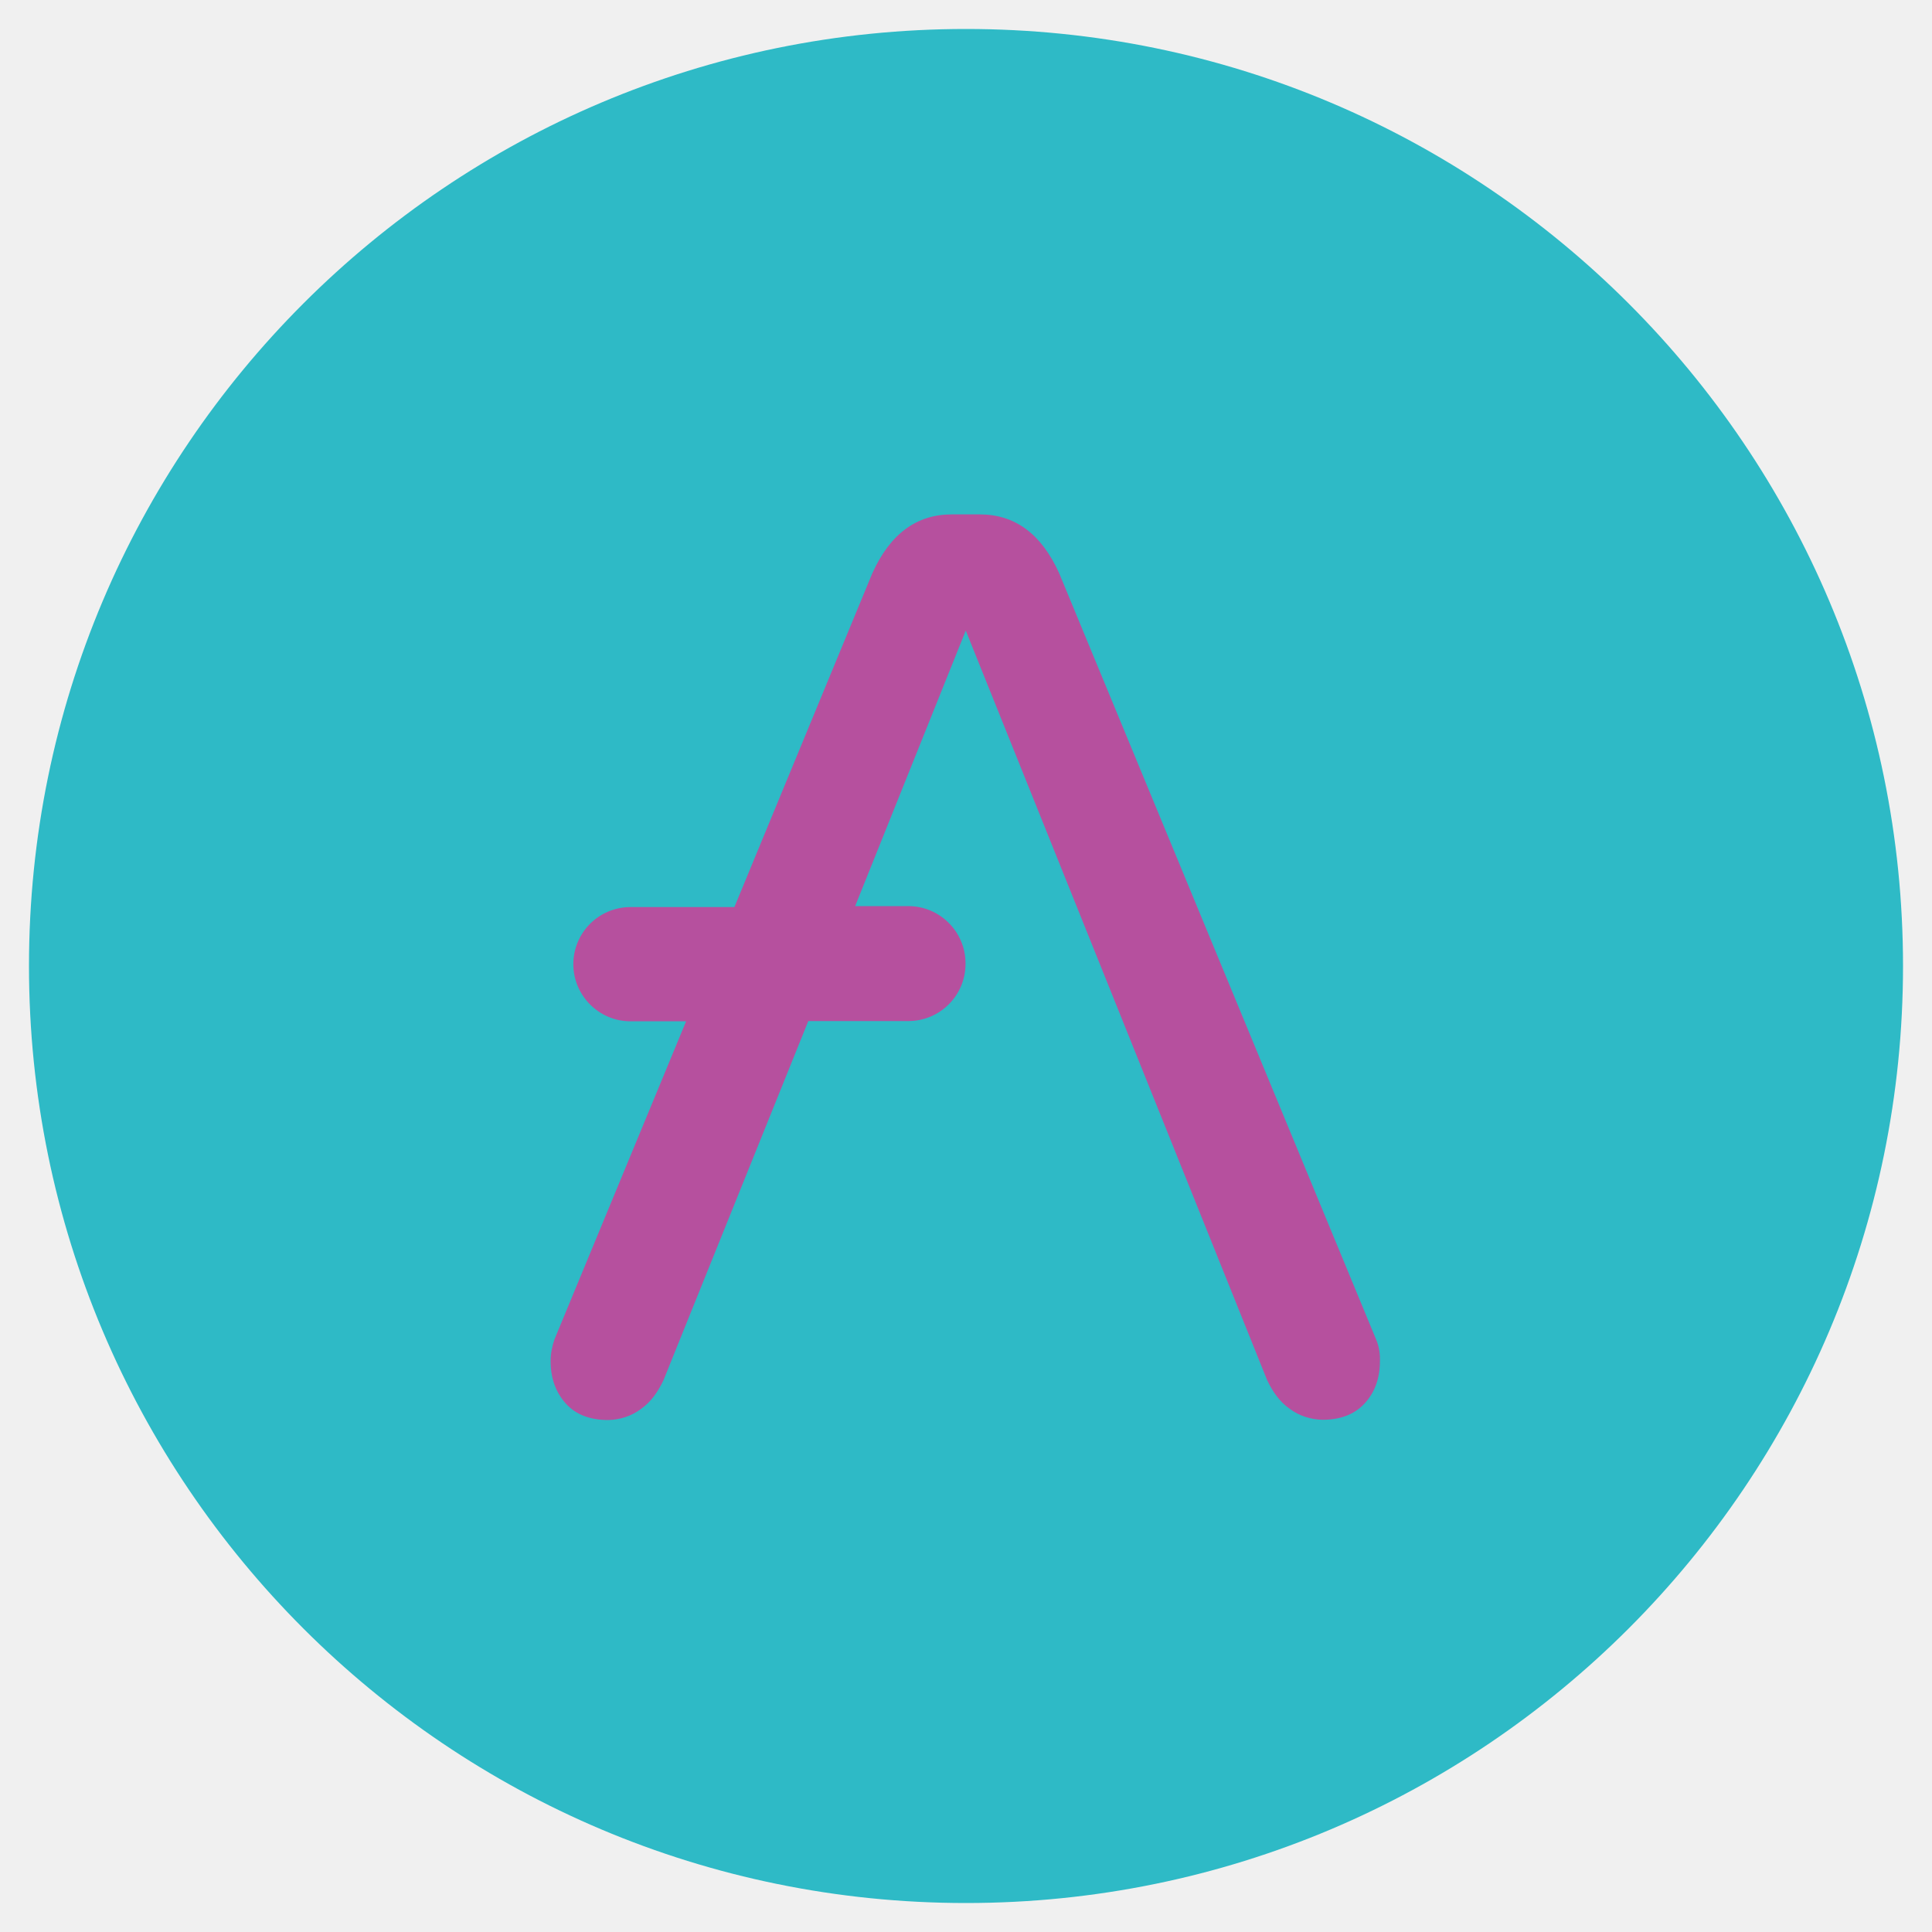
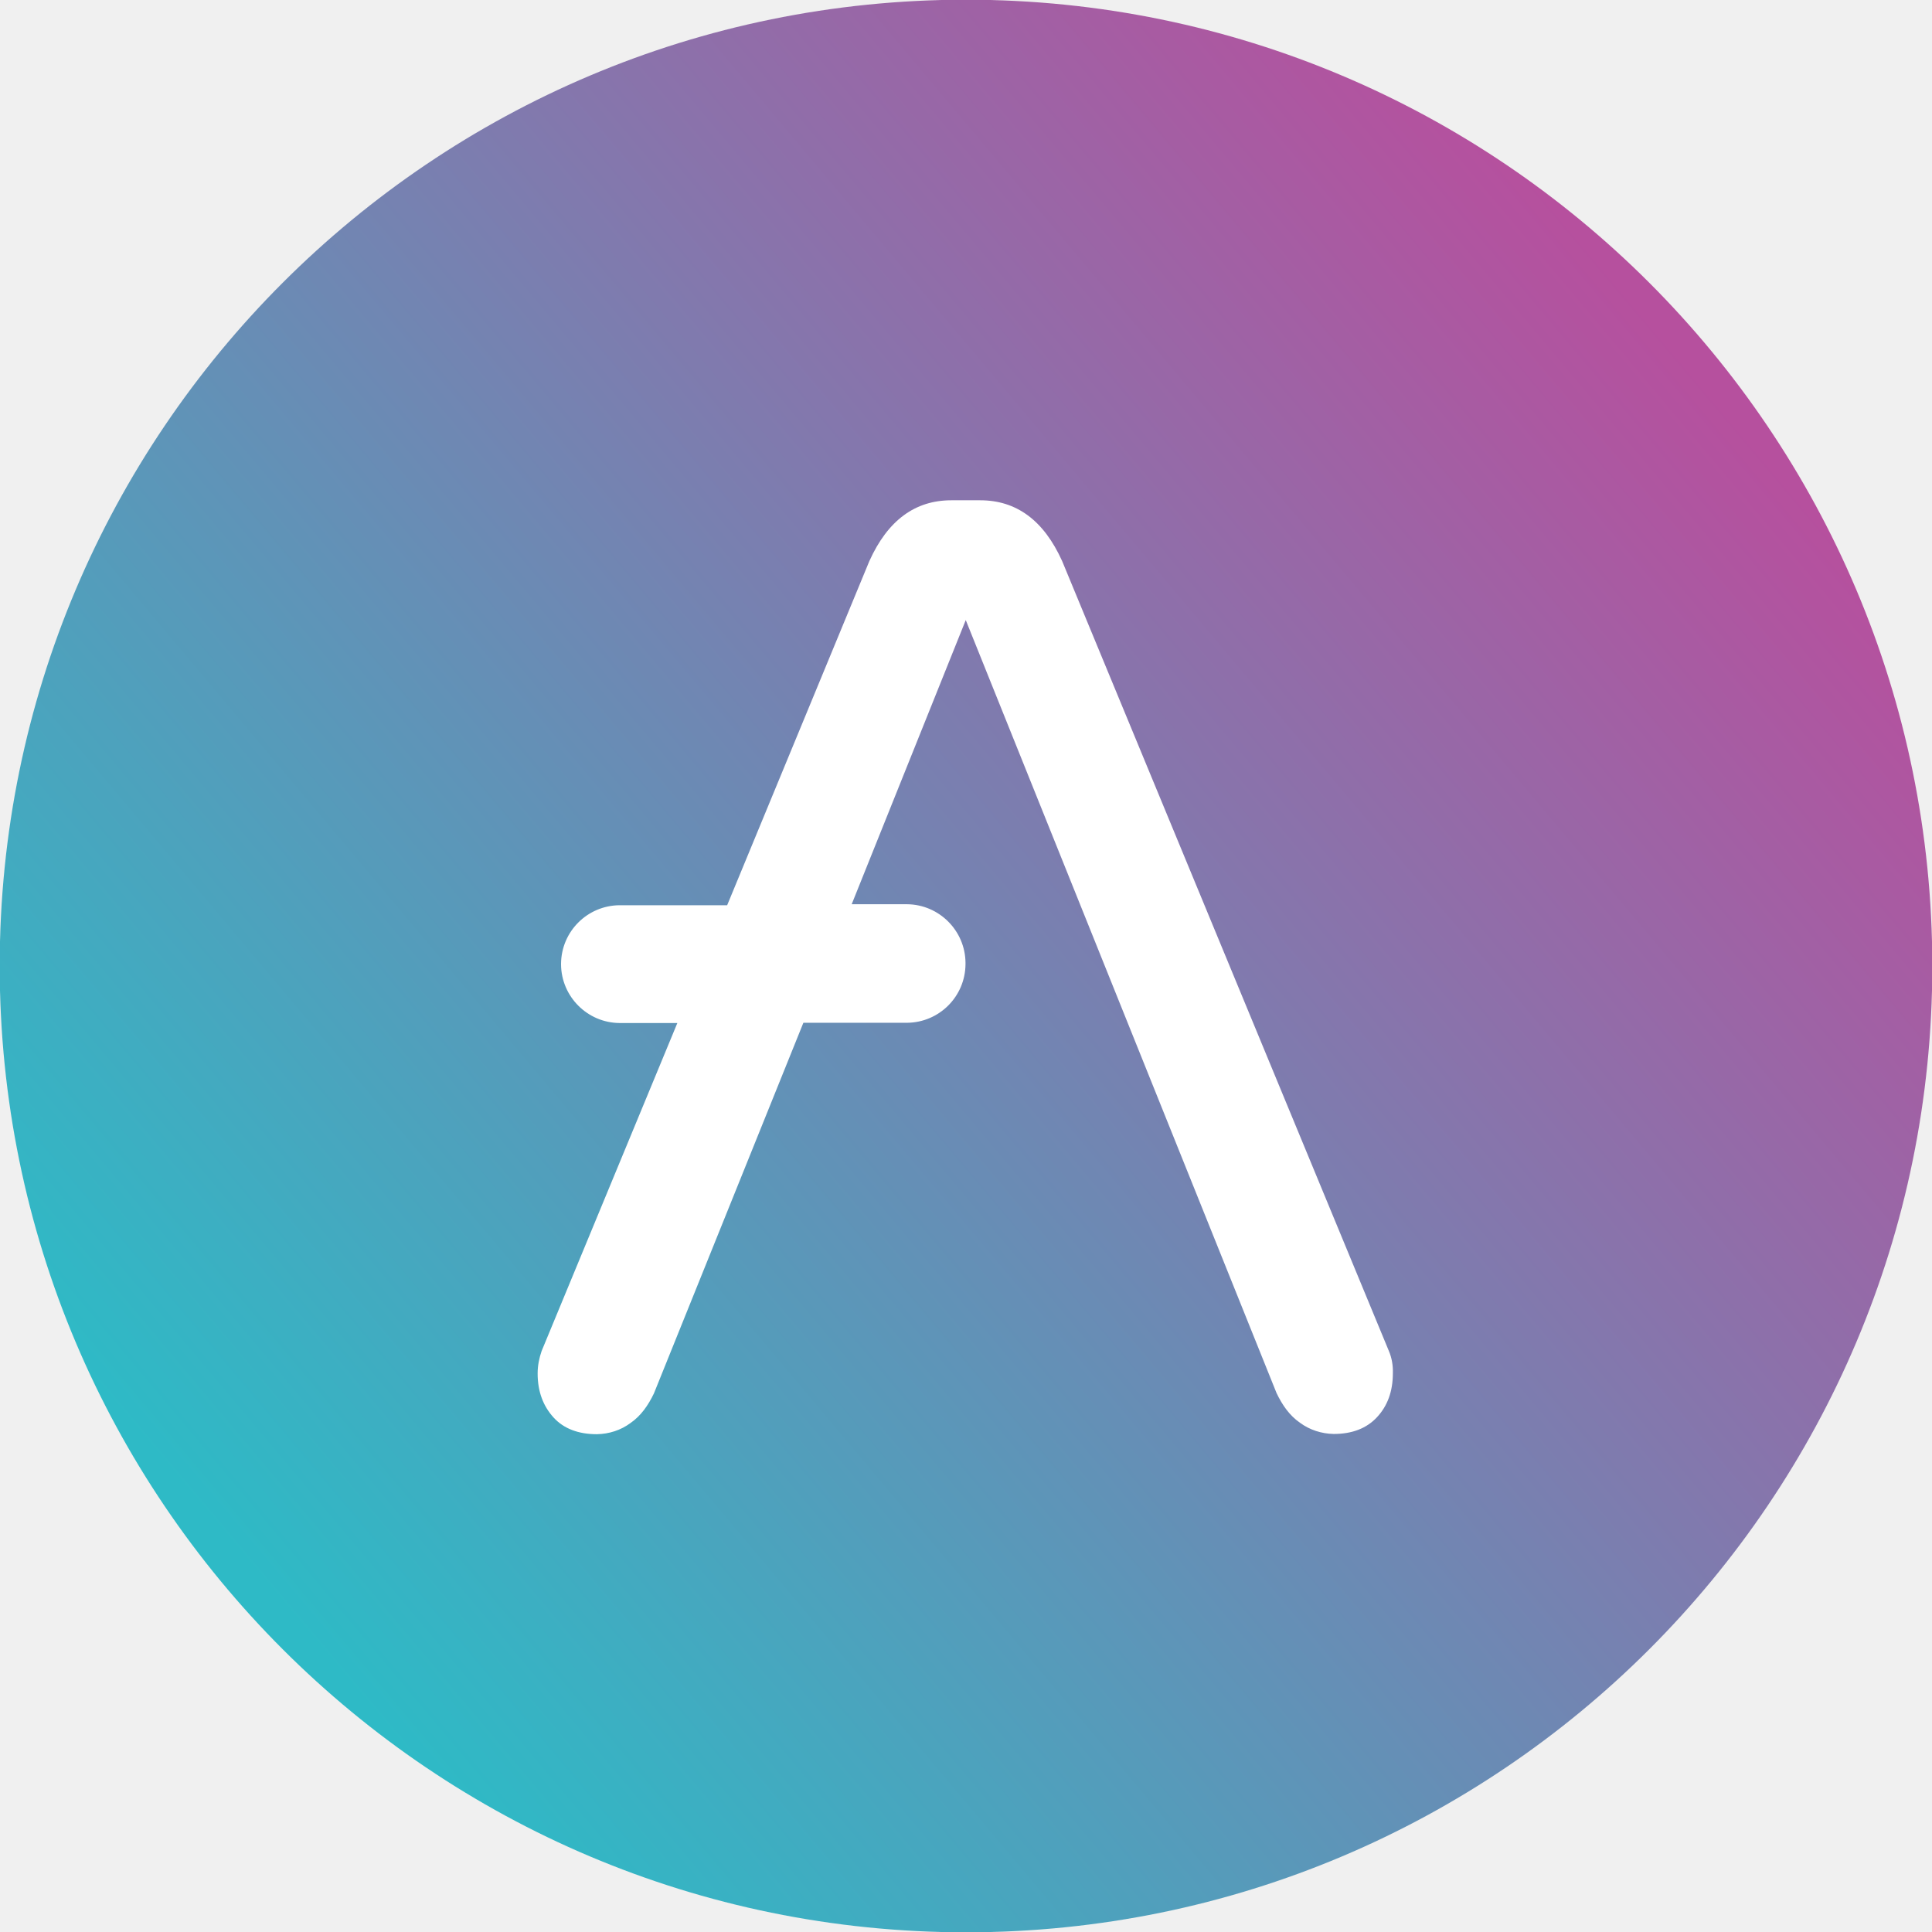
<svg xmlns="http://www.w3.org/2000/svg" width="256" height="256" viewBox="0 0 256 256" fill="none">
-   <g clip-path="url(#clip0_1492_344)">
-     <mask id="mask0_1492_344" style="mask-type:luminance" maskUnits="userSpaceOnUse" x="0" y="0" width="256" height="256">
+   <g clip-path="url(#clip0_1350_2)">
+     <mask id="mask0_1350_2" style="mask-type:luminance" maskUnits="userSpaceOnUse" x="0" y="0" width="256" height="256">
      <path d="M256 0H0V256H256V0Z" fill="white" />
    </mask>
-     <g mask="url(#mask0_1492_344)">
-       <mask id="mask1_1492_344" style="mask-type:luminance" maskUnits="userSpaceOnUse" x="0" y="0" width="256" height="256">
-         <path d="M256 0H0V256H256V0Z" fill="white" />
+     <g mask="url(#mask0_1350_2)">
+       <path d="M256 128C256 198.692 198.692 256 128 256C57.307 256 0 198.692 0 128C0 57.307 57.307 0 128 0C198.692 0 256 57.307 256 128Z" fill="white" />
+       <mask id="mask1_1350_2" style="mask-type:luminance" maskUnits="userSpaceOnUse" x="-4" y="-4" width="264" height="264">
+         <path d="M260 -4H-4V260H260V-4Z" fill="white" />
      </mask>
-       <g mask="url(#mask1_1492_344)">
-         <mask id="mask2_1492_344" style="mask-type:luminance" maskUnits="userSpaceOnUse" x="0" y="0" width="256" height="256">
-           <path d="M256 0H0V256H256V0Z" fill="white" />
-         </mask>
-         <g mask="url(#mask2_1492_344)">
-           <path d="M128 252.16C196.572 252.16 252.16 196.572 252.16 128C252.16 59.428 196.572 3.84 128 3.84C59.429 3.84 3.84 59.428 3.84 128C3.84 196.572 59.429 252.16 128 252.16Z" fill="url(#paint0_linear_1492_344)" />
-           <path d="M182.336 177.472L140.352 75.968C137.984 70.72 134.464 68.16 129.824 68.16H126.112C121.472 68.16 117.952 70.72 115.584 75.968L97.312 120.192H83.488C79.36 120.224 76.001 123.552 75.969 127.712V127.808C76.001 131.936 79.36 135.296 83.488 135.328H90.912L73.472 177.472C73.153 178.4 72.96 179.36 72.96 180.352C72.96 182.72 73.697 184.576 75.008 186.016C76.32 187.456 78.209 188.16 80.576 188.16C82.144 188.128 83.648 187.648 84.897 186.72C86.24 185.792 87.168 184.448 87.904 182.912L107.104 135.296H120.416C124.544 135.264 127.904 131.936 127.936 127.776V127.584C127.904 123.456 124.544 120.096 120.416 120.064H113.312L127.968 83.552L167.904 182.88C168.64 184.416 169.568 185.76 170.912 186.688C172.16 187.616 173.696 188.096 175.232 188.128C177.6 188.128 179.456 187.424 180.8 185.984C182.144 184.544 182.848 182.688 182.848 180.32C182.88 179.36 182.72 178.368 182.336 177.472Z" fill="#B6509E" />
-         </g>
+       <g mask="url(#mask1_1350_2)">
+         <path d="M128 256.041C198.714 256.041 256.04 198.716 256.04 128.001C256.04 57.286 198.714 -0.039 128 -0.039C57.285 -0.039 -0.04 57.286 -0.04 128.001C-0.04 198.716 57.285 256.041 128 256.041Z" fill="url(#paint0_linear_1350_2)" />
+         <path d="M184.034 179.017L140.738 74.341C138.296 68.93 134.666 66.29 129.881 66.29H126.053C121.268 66.29 117.638 68.93 115.196 74.341L96.353 119.948H82.097C77.84 119.98 74.375 123.412 74.342 127.703V127.801C74.375 132.059 77.84 135.524 82.097 135.556H89.753L71.768 179.017C71.438 179.975 71.24 180.964 71.24 181.988C71.24 184.429 71.999 186.344 73.352 187.828C74.705 189.313 76.652 190.04 79.094 190.04C80.711 190.007 82.262 189.512 83.549 188.554C84.935 187.597 85.892 186.212 86.651 184.628L106.451 135.524H120.179C124.436 135.491 127.901 132.058 127.934 127.768V127.57C127.901 123.313 124.436 119.848 120.179 119.816H112.853L127.967 82.163L169.151 184.594C169.91 186.178 170.867 187.564 172.253 188.521C173.54 189.479 175.124 189.973 176.708 190.007C179.15 190.007 181.064 189.28 182.45 187.796C183.836 186.31 184.562 184.396 184.562 181.955C184.595 180.964 184.43 179.941 184.034 179.017Z" fill="white" />
      </g>
    </g>
  </g>
  <defs>
-     <linearGradient id="paint0_linear_1492_344" x1="220.578" y1="50.113" x2="35.828" y2="205.561" gradientUnits="userSpaceOnUse">
+     <linearGradient id="paint0_linear_1350_2" x1="223.471" y1="47.68" x2="32.947" y2="207.986" gradientUnits="userSpaceOnUse">
+       <stop stop-color="#B6509E" />
      <stop offset="1" stop-color="#2EBAC6" />
    </linearGradient>
-     <clipPath id="clip0_1492_344">
+     <clipPath id="clip0_1350_2">
      <rect width="256" height="256" fill="white" />
    </clipPath>
  </defs>
</svg>
